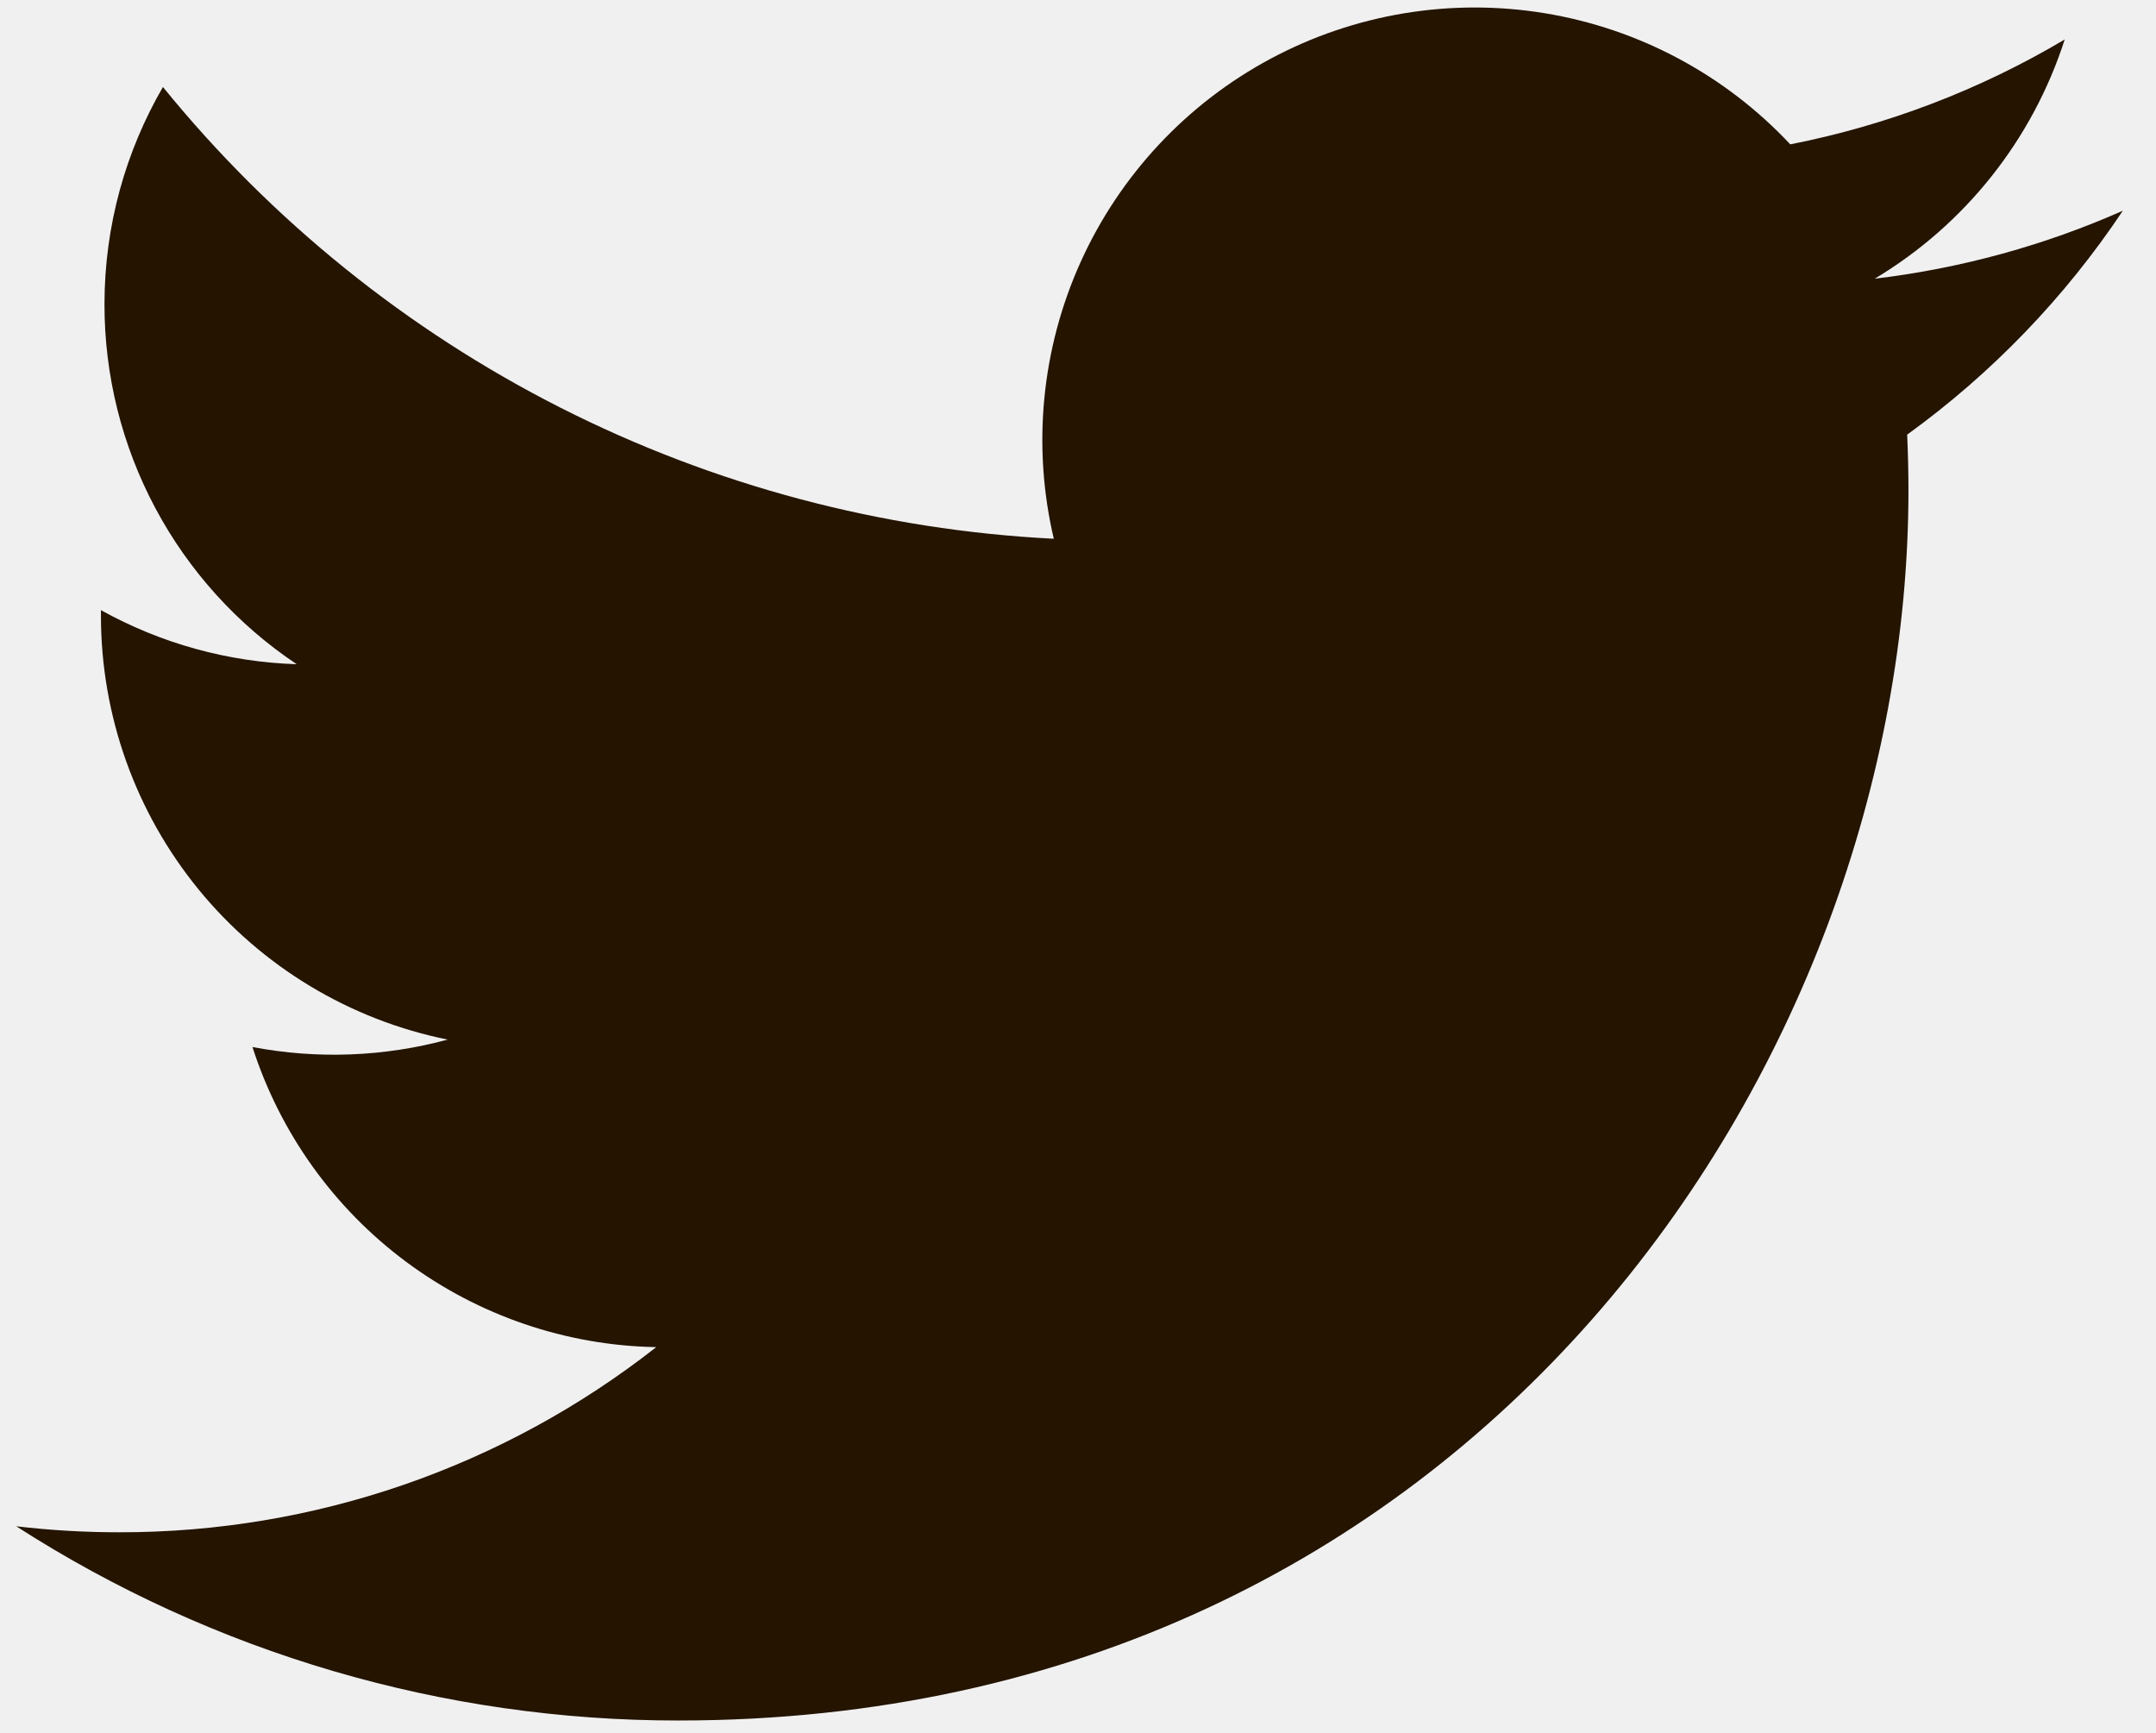
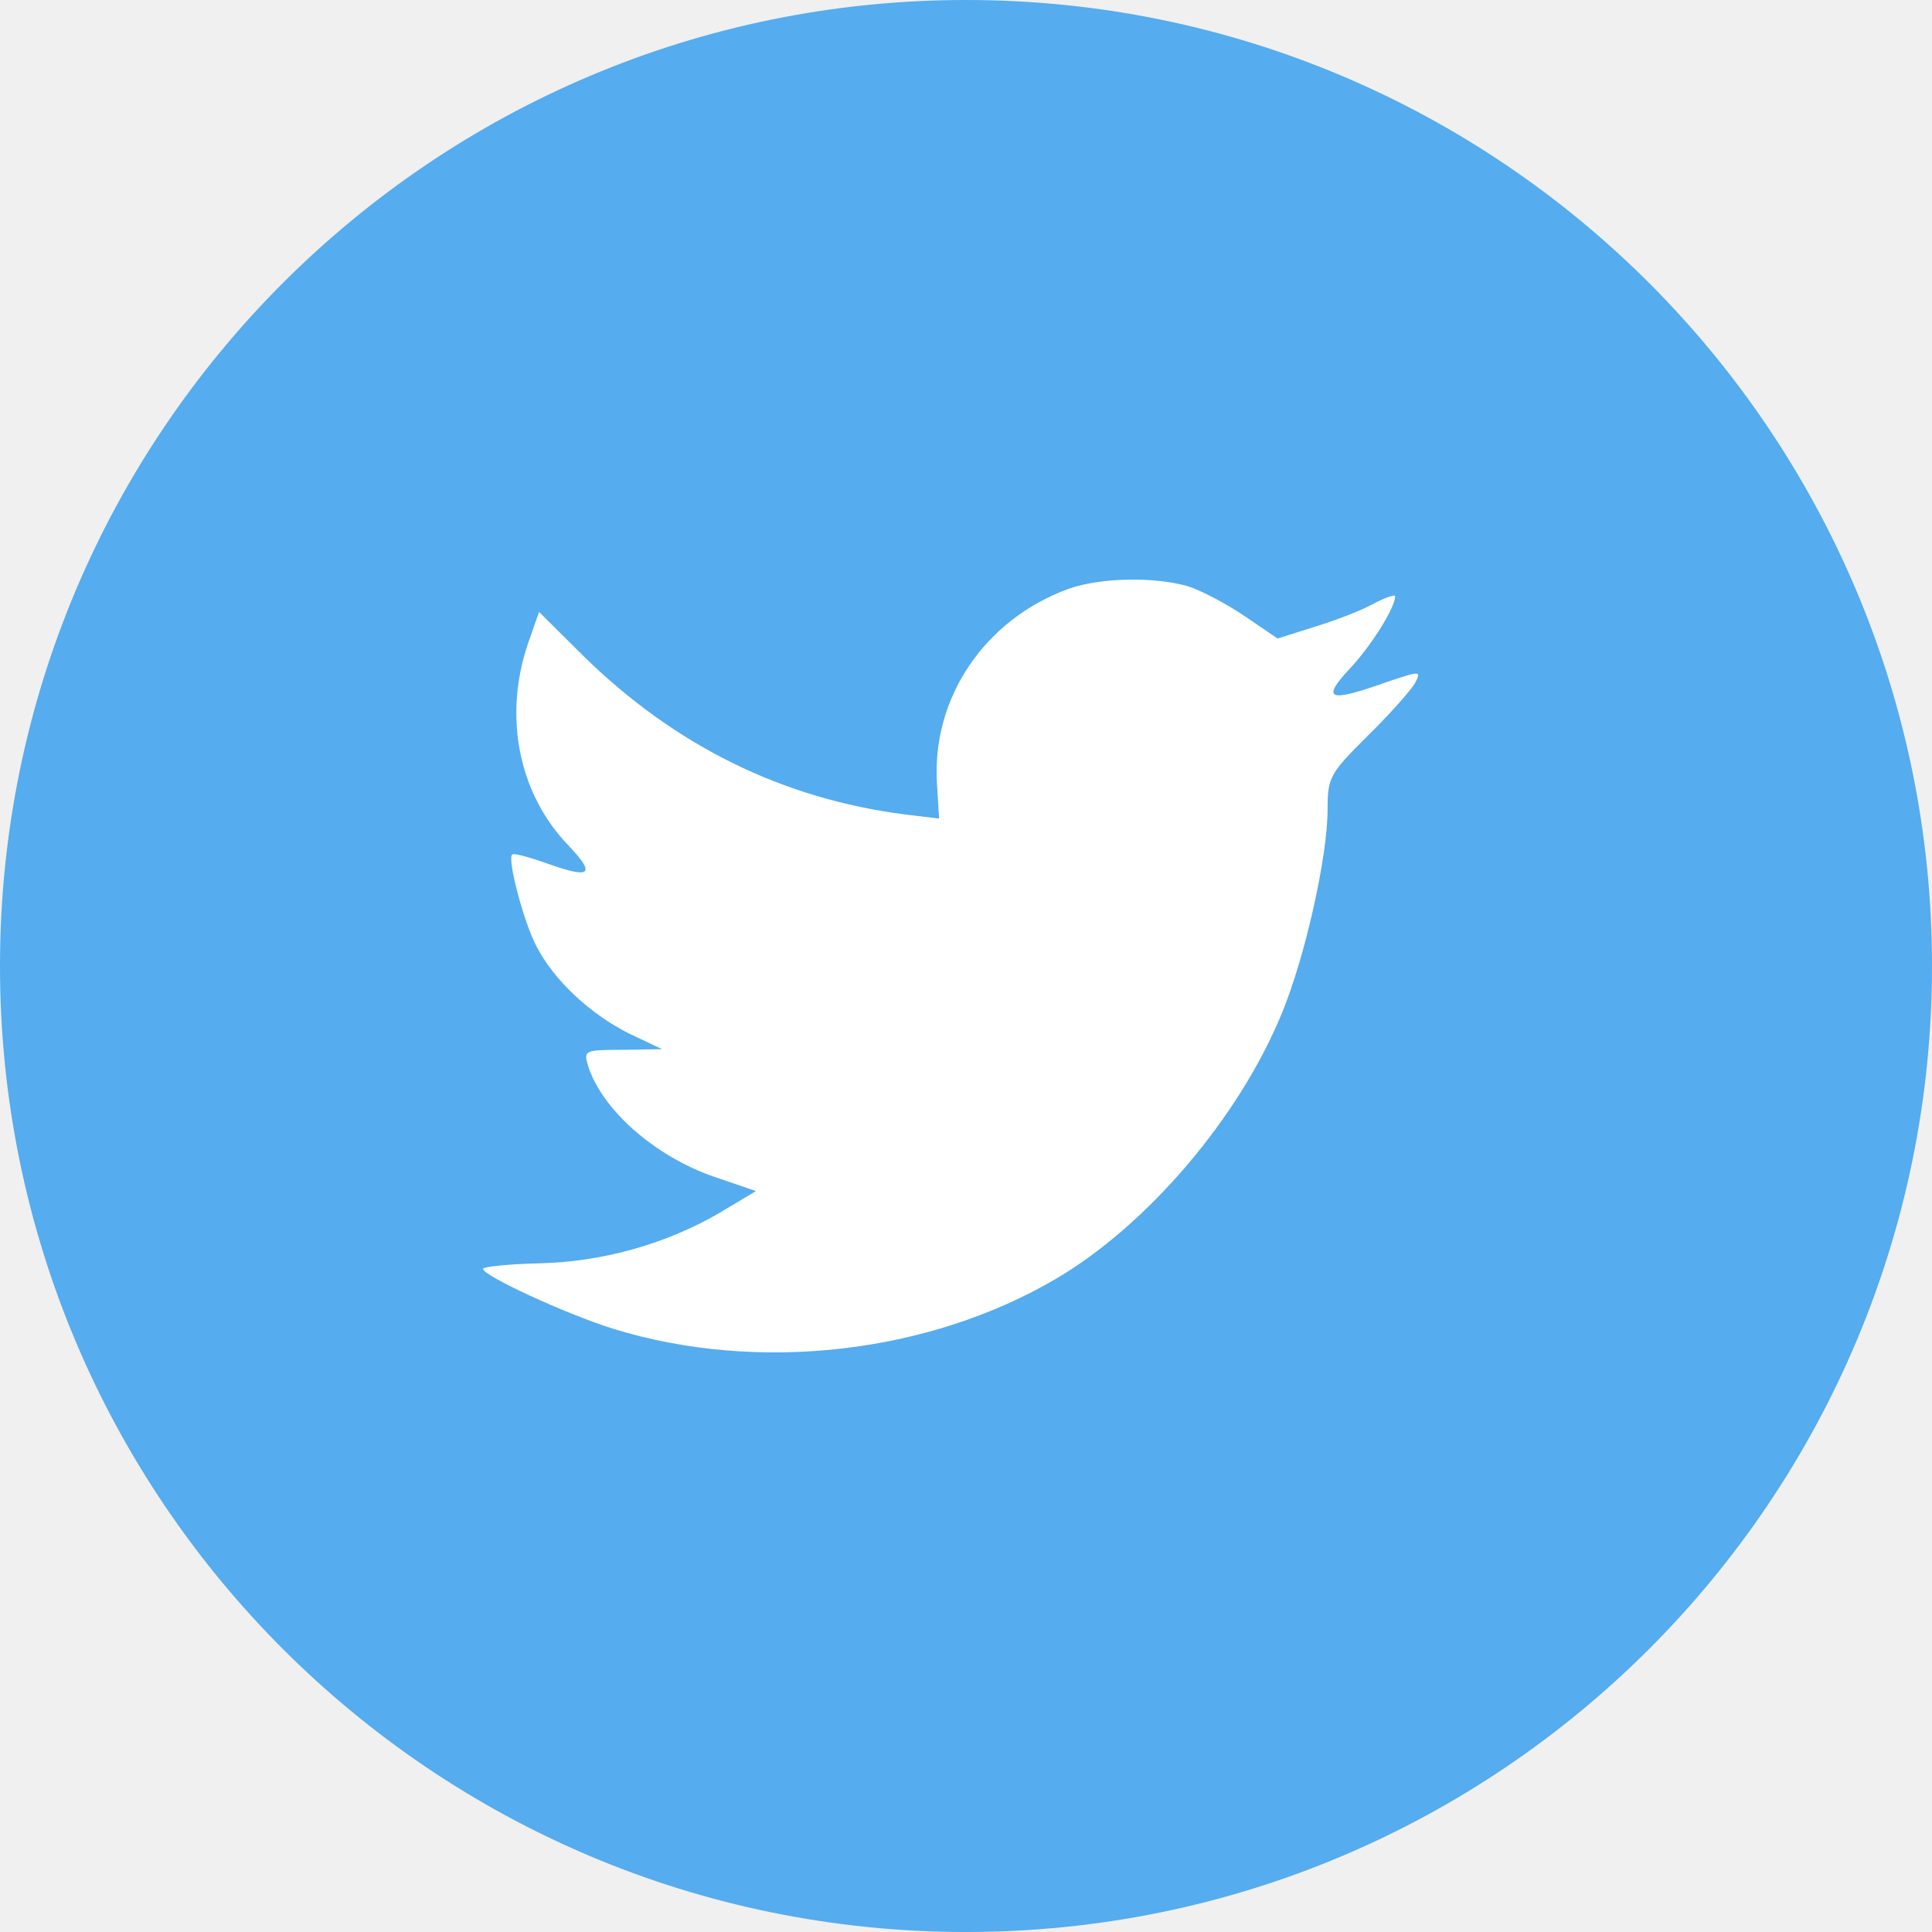
- <svg xmlns="http://www.w3.org/2000/svg" width="61" height="49" viewBox="0 0 61 49" fill="none">
-   <path d="M60.063 5.96C57.871 6.931 55.516 7.587 53.041 7.884C55.595 6.355 57.506 3.95 58.417 1.117C56.017 2.542 53.391 3.545 50.652 4.083C48.81 2.116 46.371 0.813 43.712 0.375C41.054 -0.063 38.325 0.389 35.95 1.661C33.575 2.932 31.686 4.953 30.576 7.408C29.467 9.863 29.199 12.616 29.815 15.239C24.953 14.995 20.196 13.731 15.854 11.53C11.511 9.328 7.68 6.238 4.61 2.461C3.56 4.272 2.956 6.372 2.956 8.608C2.955 10.622 3.45 12.604 4.399 14.38C5.348 16.156 6.721 17.67 8.395 18.788C6.453 18.726 4.554 18.202 2.856 17.258V17.415C2.856 20.239 3.833 22.976 5.621 25.162C7.409 27.347 9.898 28.847 12.666 29.406C10.864 29.894 8.976 29.965 7.143 29.616C7.924 32.046 9.445 34.171 11.493 35.693C13.542 37.215 16.015 38.059 18.567 38.105C14.235 41.506 8.885 43.35 3.378 43.342C2.403 43.343 1.428 43.286 0.459 43.172C6.049 46.766 12.556 48.673 19.202 48.666C41.698 48.666 53.996 30.034 53.996 13.874C53.996 13.349 53.983 12.819 53.96 12.294C56.352 10.564 58.417 8.422 60.057 5.968L60.063 5.96Z" fill="#241400" />
+ <svg xmlns="http://www.w3.org/2000/svg" width="48" height="48" viewBox="0 0 48 48" fill="none">
+   <path d="M0 24C0 10.745 10.745 0 24 0C37.255 0 48 10.745 48 24C48 37.255 37.255 48 24 48C10.745 48 0 37.255 0 24Z" fill="#55ACEE" />
+   <path d="M23.281 19.508L23.332 20.338L22.492 20.236C19.437 19.846 16.768 18.524 14.501 16.304L13.393 15.203L13.108 16.016C12.504 17.83 12.89 19.745 14.149 21.033C14.82 21.745 14.669 21.846 13.511 21.423C13.108 21.287 12.755 21.185 12.722 21.236C12.604 21.355 13.007 22.897 13.326 23.507C13.763 24.355 14.652 25.185 15.626 25.677L16.449 26.066L15.475 26.083C14.535 26.083 14.501 26.1 14.602 26.456C14.938 27.558 16.264 28.727 17.741 29.236L18.782 29.592L17.876 30.134C16.533 30.914 14.955 31.354 13.377 31.388C12.621 31.405 12 31.473 12 31.524C12 31.693 14.048 32.642 15.24 33.015C18.816 34.117 23.063 33.642 26.253 31.761C28.519 30.422 30.785 27.761 31.843 25.185C32.414 23.812 32.984 21.304 32.984 20.101C32.984 19.321 33.035 19.219 33.975 18.287C34.529 17.745 35.049 17.152 35.15 16.982C35.318 16.66 35.301 16.66 34.445 16.948C33.018 17.457 32.816 17.389 33.522 16.626C34.042 16.084 34.663 15.101 34.663 14.813C34.663 14.762 34.411 14.847 34.126 14.999C33.824 15.169 33.152 15.423 32.649 15.576L31.742 15.864L30.919 15.304C30.466 14.999 29.828 14.66 29.493 14.559C28.636 14.321 27.327 14.355 26.555 14.627C24.456 15.389 23.13 17.355 23.281 19.508Z" fill="white" />
</svg>
